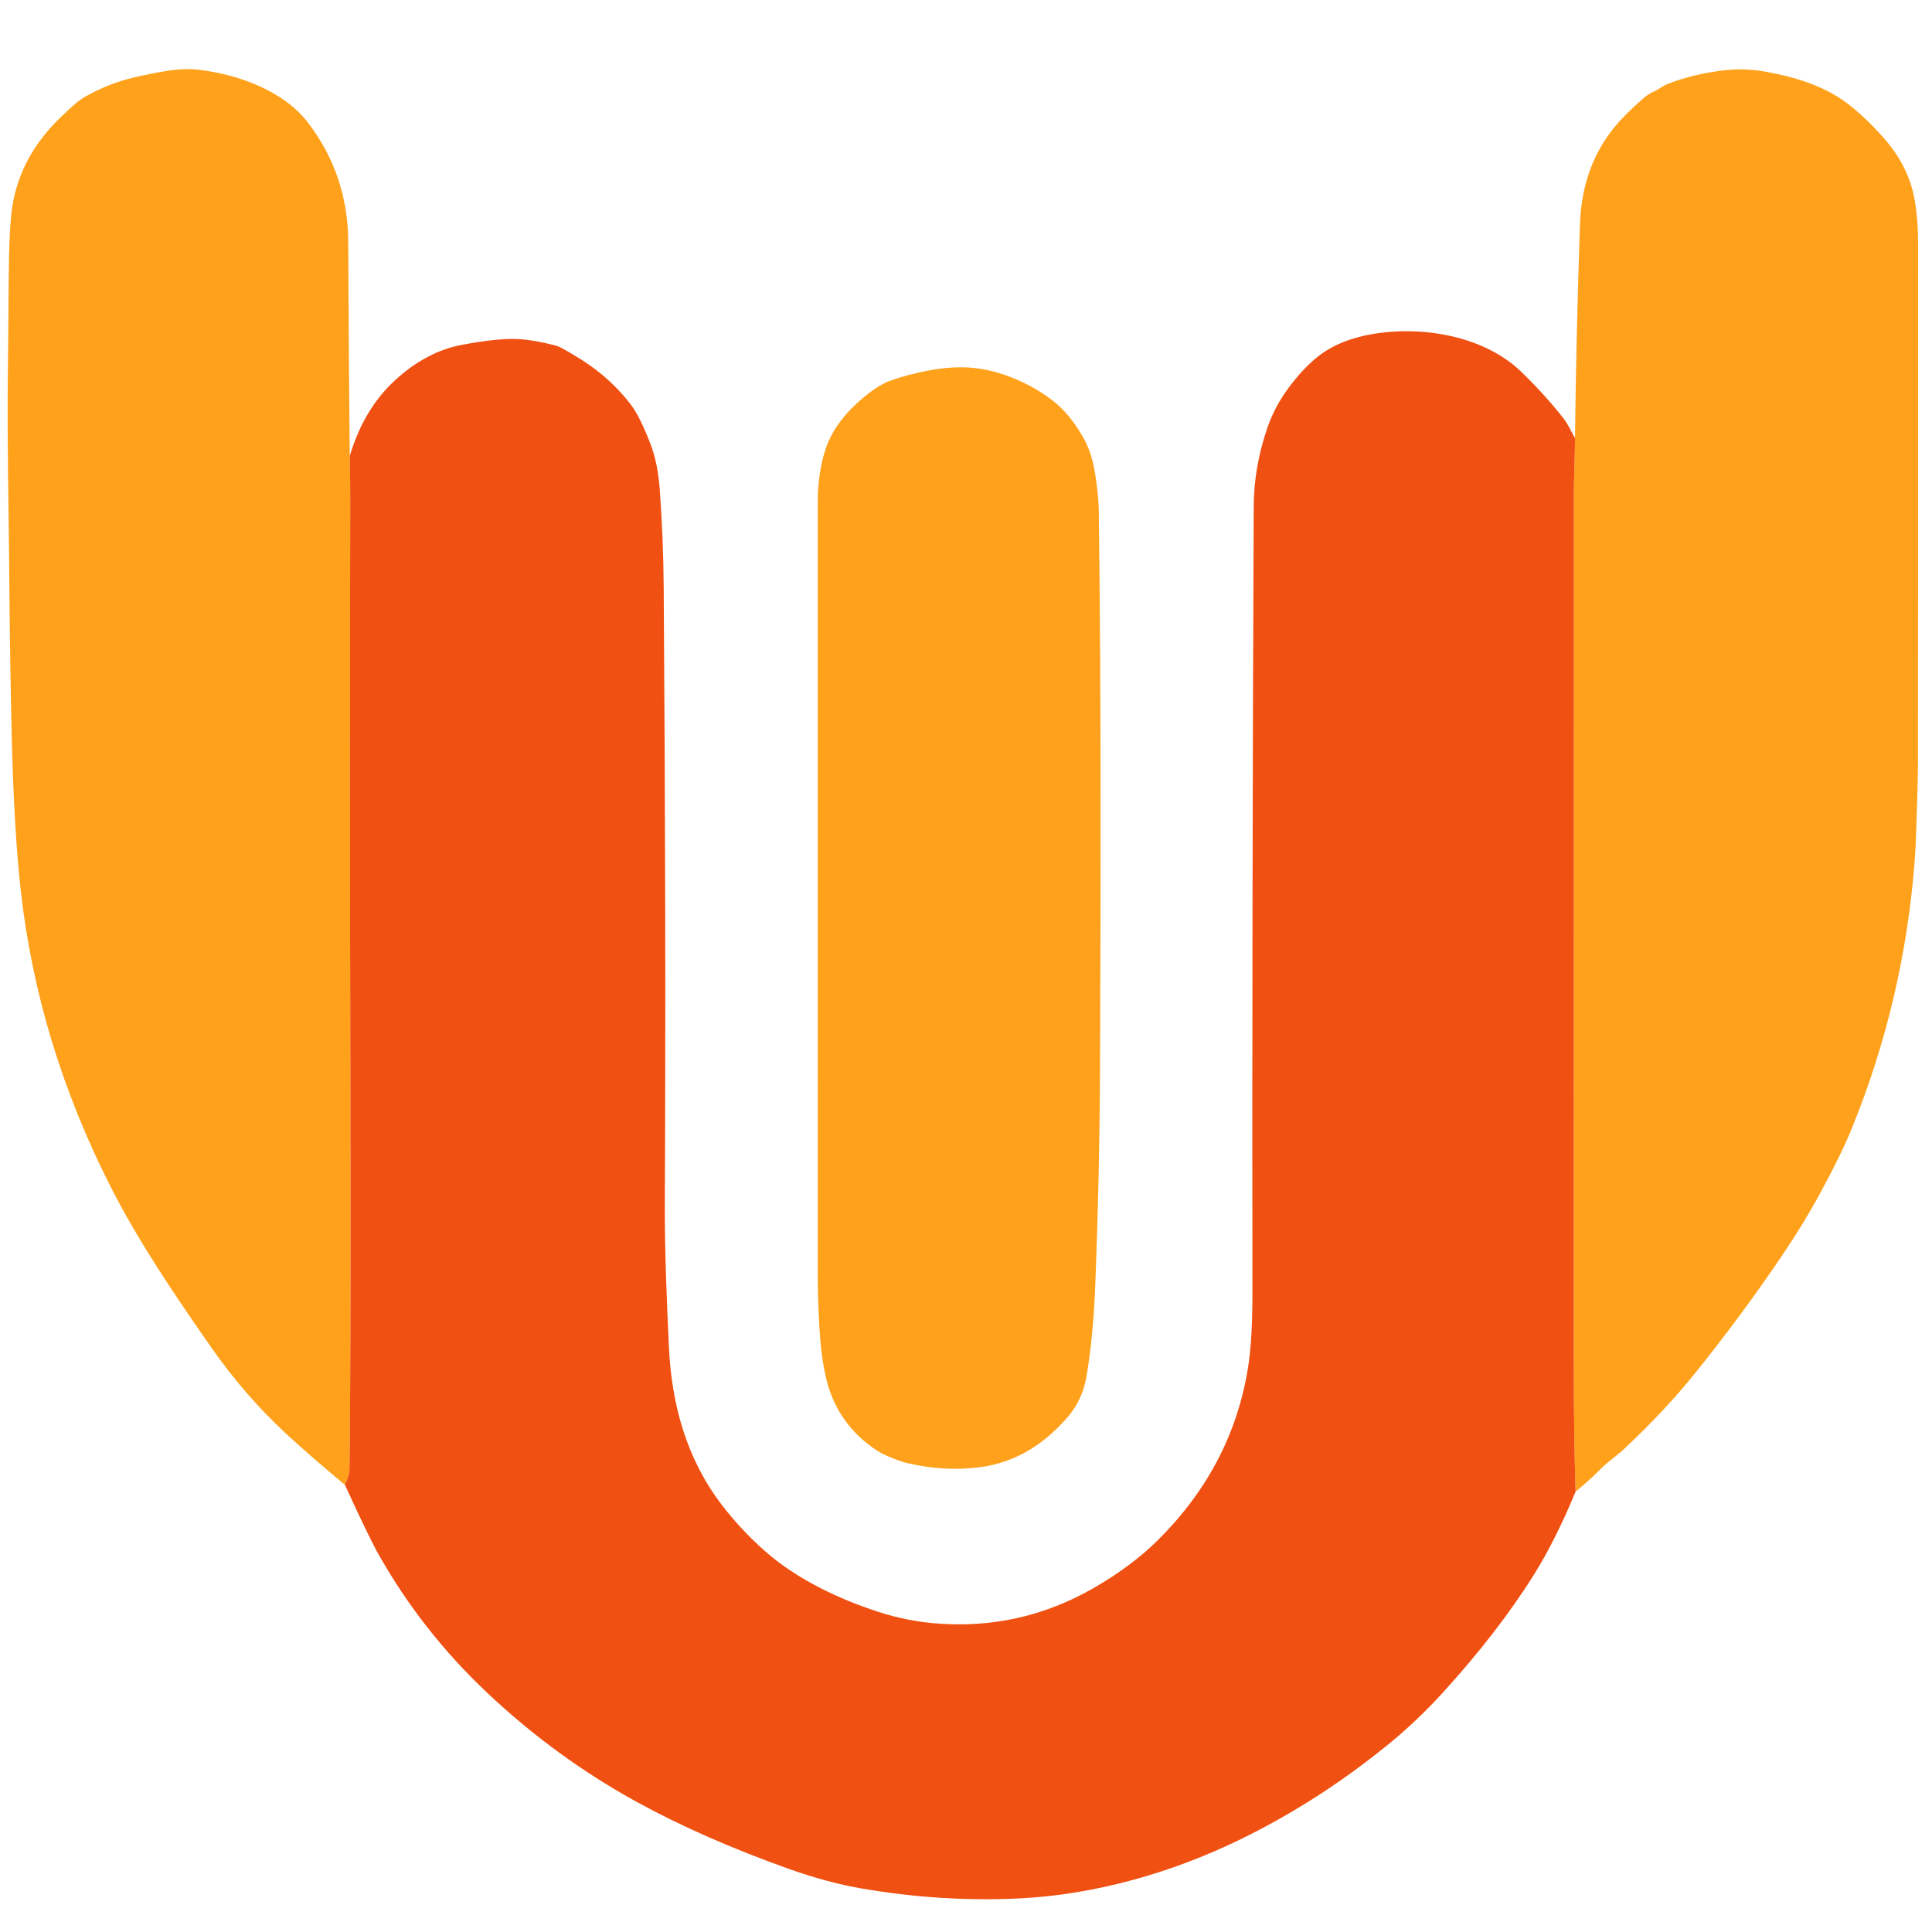
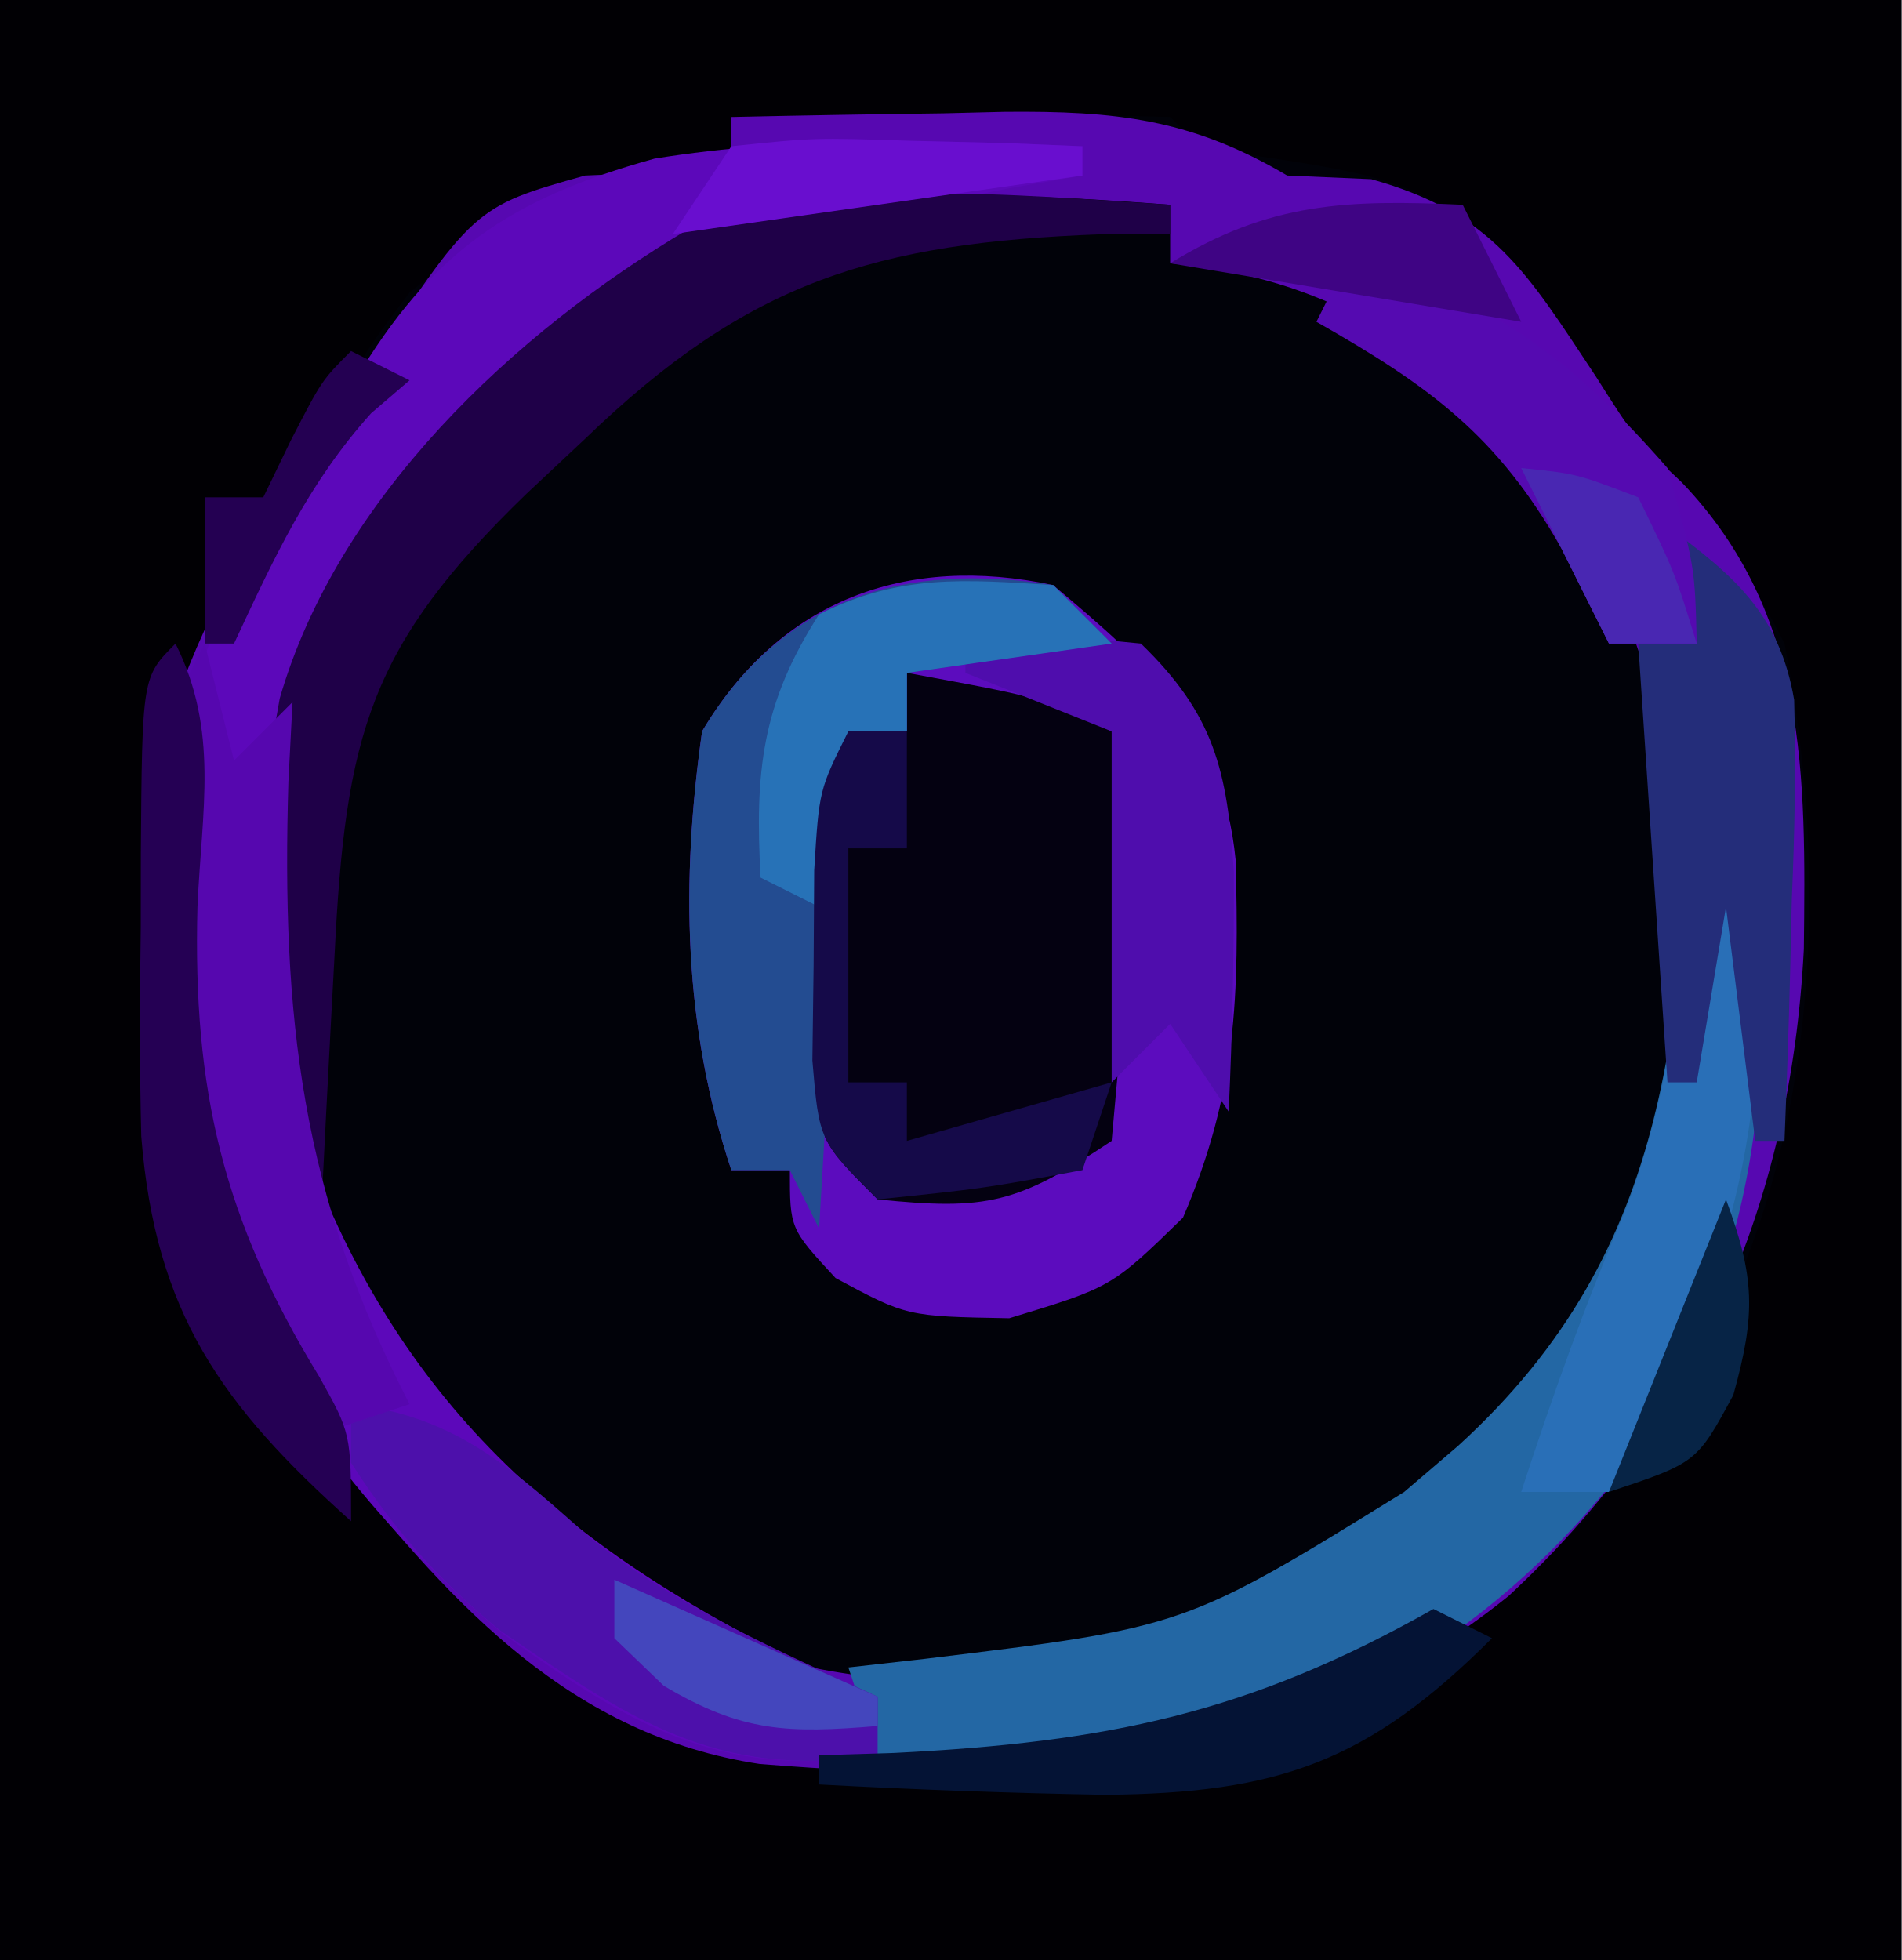
- <svg xmlns="http://www.w3.org/2000/svg" version="1.1" viewBox="0.00 0.00 518.00 518.00">
-   <path fill="#ffa11b" d="   M 93.77 122.28   Q 93.91 128.16 93.90 134.00   Q 93.75 209.75 93.93 285.50   Q 94.12 363.34 93.69 394.25   Q 93.67 395.41 92.47 398.11   Q 83.11 390.32 76.91 384.59   Q 65.63 374.17 56.55 361.14   C 47.11 347.58 37.53 333.54 30.05 318.94   Q 10.06 279.90 5.51 238.25   Q 3.72 221.89 3.13 196.80   Q 2.64 176.01 2.48 154.06   C 2.36 136.67 1.90 119.37 2.09 101.74   Q 2.24 88.52 2.33 74.96   Q 2.43 60.60 3.35 55.07   Q 5.59 41.51 16.60 31.12   C 18.61 29.22 20.72 27.09 23.11 25.76   Q 29.35 22.30 35.96 20.75   Q 39.99 19.80 44.41 19.07   Q 49.42 18.24 53.36 18.71   C 64.05 19.98 76.10 24.43 82.58 32.89   Q 93.29 46.90 93.37 64.92   Q 93.49 93.61 93.77 122.28   Z" />
-   <path fill="#ffa11b" d="   M 422.44 399.92   Q 421.94 385.22 421.95 362.25   Q 421.96 247.22 421.98 132.18   C 421.98 127.70 422.28 122.37 422.28 117.47   Q 422.63 88.72 423.62 60.00   Q 424.15 44.82 432.82 34.14   Q 435.49 30.87 440.27 26.64   Q 441.89 25.20 443.51 24.50   C 444.81 23.93 445.83 23.00 447.08 22.52   Q 453.84 19.88 461.93 18.89   Q 467.66 18.18 473.37 19.22   C 481.47 20.70 489.29 23.05 495.69 28.03   Q 500.56 31.82 505.34 37.32   Q 511.72 44.66 513.31 53.39   Q 514.27 58.61 514.27 65.75   Q 514.26 134.33 514.25 202.92   C 514.25 209.35 513.96 215.96 513.78 222.43   Q 513.65 226.72 513.40 230.15   Q 510.64 267.80 496.48 302.60   Q 493.62 309.62 487.87 320.19   Q 483.44 328.31 477.74 336.73   Q 466.89 352.75 454.63 367.99   Q 446.42 378.20 435.44 388.50   C 433.40 390.41 431.14 391.84 429.20 393.81   Q 426.21 396.86 422.44 399.92   Z" />
-   <path fill="#f05011" d="   M 422.28 117.47   C 422.28 122.37 421.98 127.70 421.98 132.18   Q 421.96 247.22 421.95 362.25   Q 421.94 385.22 422.44 399.92   Q 417.12 412.81 411.35 422.06   Q 401.63 437.62 386.67 454.01   Q 379.95 461.37 372.46 467.50   Q 353.71 482.83 332.70 493.10   C 314.36 502.07 293.58 508.04 273.02 509.01   Q 252.19 509.98 231.00 506.33   Q 221.83 504.75 211.52 501.08   Q 188.77 492.98 171.08 483.32   Q 149.14 471.33 130.62 453.86   Q 113.06 437.30 101.40 416.58   Q 98.91 412.15 92.47 398.11   Q 93.67 395.41 93.69 394.25   Q 94.12 363.34 93.93 285.50   Q 93.75 209.75 93.90 134.00   Q 93.91 128.16 93.77 122.28   Q 97.53 109.64 105.94 101.93   Q 114.31 94.26 123.77 92.47   Q 133.26 90.68 138.60 90.90   Q 142.88 91.08 148.64 92.56   Q 149.71 92.83 150.68 93.36   C 157.97 97.37 163.64 101.46 168.97 108.26   Q 171.59 111.61 174.51 119.33   Q 176.38 124.26 176.90 131.35   Q 177.85 144.39 177.95 157.60   Q 178.60 247.98 178.25 322.13   C 178.19 335.00 178.73 347.95 179.35 361.23   C 180.06 376.32 183.94 390.88 193.42 403.34   Q 198.64 410.19 205.22 415.98   C 213.67 423.40 224.66 428.62 235.35 432.12   Q 243.49 434.79 252.12 435.35   Q 272.89 436.72 291.19 426.90   C 297.46 423.54 304.27 418.87 309.36 413.98   Q 330.21 393.94 334.60 366.79   Q 335.81 359.28 335.79 346.89   Q 335.67 246.70 336.14 135.83   Q 336.19 125.11 339.86 114.54   Q 341.77 109.02 345.44 104.06   Q 349.31 98.82 353.25 95.68   Q 359.04 91.07 368.13 89.54   C 381.31 87.32 397.91 89.98 408.01 99.81   Q 414.34 105.98 419.23 112.22   C 420.51 113.85 421.23 115.69 422.28 117.47   Z" />
-   <path fill="#ffa11b" d="   M 290.13 116.78   C 292.96 121.61 293.55 125.93 294.19 131.20   Q 294.57 134.31 294.61 137.38   C 295.25 187.72 295.13 237.85 294.93 287.00   Q 294.81 315.19 293.64 345.03   Q 293.11 358.55 291.25 369.35   C 290.60 373.11 288.94 376.86 286.23 379.98   C 279.91 387.24 272.35 392.14 262.57 393.40   Q 252.99 394.63 242.91 392.20   Q 241.43 391.84 238.27 390.54   Q 236.07 389.63 234.01 388.16   Q 224.44 381.32 221.61 370.00   Q 220.15 364.15 219.66 355.36   Q 219.25 347.84 219.25 340.38   Q 219.23 236.91 219.26 134.24   C 219.26 129.71 219.93 124.79 221.30 120.55   Q 223.84 112.74 232.17 106.04   Q 235.79 103.13 238.63 102.10   Q 243.46 100.36 249.35 99.27   Q 254.95 98.24 259.99 98.56   C 267.79 99.07 276.22 102.72 282.33 107.47   Q 286.65 110.83 290.13 116.78   Z" />
+ <svg xmlns="http://www.w3.org/2000/svg" version="1.1" width="65" height="67">
+   <path d="M0 0 C21.45 0 42.9 0 65 0 C65 22.11 65 44.22 65 67 C43.55 67 22.1 67 0 67 C0 44.89 0 22.78 0 0 Z " fill="#010209" transform="translate(0,0)" />
+   <path d="M0 0 C21.45 0 42.9 0 65 0 C65 22.11 65 44.22 65 67 C43.55 67 22.1 67 0 67 C0 44.89 0 22.78 0 0 Z M25 4 C25 4.66 25 5.32 25 6 C24.299 5.918 23.598 5.835 22.875 5.75 C18.957 6.091 17.041 7.554 14 10 C12.335 12.217 12.335 12.217 11 15 C10.575 15.592 10.149 16.183 9.711 16.793 C5.024 23.771 4.917 30.815 6 39 C8.665 47.503 14.197 54.878 22.033 59.18 C25.429 60.596 28.674 60.638 32.312 60.562 C33.058 60.552 33.803 60.542 34.572 60.531 C42.676 60.221 48.758 57.7 54.375 51.75 C55.29 50.529 56.166 49.278 57 48 C57.619 47.083 57.619 47.083 58.25 46.148 C62.176 39.087 62.542 29.839 61 22 C59.186 18.347 56.853 15.866 54 13 C53.072 11.298 53.072 11.298 52.125 9.562 C49.356 6.224 47.102 5.96 42.926 5.324 C41 5 41 5 40 4 C37.47 3.927 34.967 3.908 32.438 3.938 C31.371 3.944 31.371 3.944 30.283 3.951 C28.522 3.963 26.761 3.981 25 4 Z " fill="#010004" transform="translate(0,0)" />
+   <path d="M0 0 C2.417 -0.054 4.833 -0.094 7.25 -0.125 C7.932 -0.142 8.614 -0.159 9.316 -0.176 C13.131 -0.213 15.715 0.062 19 2 C19.949 2.041 20.898 2.083 21.875 2.125 C26.054 3.295 27.2 5.326 29.543 8.855 C30.892 10.985 30.892 10.985 32.488 12.488 C36.807 17.002 36.729 22.504 36.662 28.442 C36.216 37.15 33.016 44.577 26.562 50.562 C18.926 56.706 10.314 57.058 0.956 56.297 C-5.473 55.32 -9.478 50.904 -13.375 46.062 C-19.152 37.493 -20.186 30.398 -19 20 C-17.806 16.572 -16.149 13.906 -14 11 C-13.569 10.331 -13.139 9.662 -12.695 8.973 C-8.809 3.071 -8.809 3.071 -5 2 C-2.25 1.875 -2.25 1.875 0 2 C0 1.34 0 0.68 0 0 Z M-8 9 C-8.597 9.553 -9.194 10.106 -9.809 10.676 C-13.675 14.709 -15.351 18.48 -16 24 C-16.094 24.785 -16.188 25.57 -16.285 26.379 C-16.703 33.23 -14.912 38.386 -11 44 C-6.573 48.829 -2.073 52.531 4.613 53.301 C14.309 53.343 19.361 51.869 26.438 45.062 C32.244 39.185 32.345 35.002 32.385 26.862 C32.228 19.839 30.339 14.278 25.285 9.316 C22.053 6.82 19.137 5.376 15 5 C15 4.34 15 3.68 15 3 C5.563 2.275 -0.893 2.389 -8 9 Z " fill="#5708B1" transform="translate(25,4)" />
+   <path d="M0 0 C3.326 2.808 5.797 4.961 6.238 9.391 C6.359 14.024 6.293 17.319 4.438 21.625 C2 24 2 24 -1.5 25.062 C-5 25 -5 25 -7.438 23.688 C-9 22 -9 22 -9 20 C-9.66 20 -10.32 20 -11 20 C-12.643 15.071 -12.726 10.132 -12 5 C-9.33 0.509 -5.034 -1.071 0 0 Z " fill="#5C0CBE" transform="translate(36,20)" />
+   <path d="M0 0 C0 0.33 0 0.66 0 1 C-0.846 1.147 -1.691 1.294 -2.562 1.445 C-11.651 3.242 -16.905 5.905 -23.375 12.375 C-27.146 18.466 -28.019 25.974 -27 33 C-24.045 41.943 -18.808 47.18 -10.562 51.375 C-9.387 51.911 -8.211 52.447 -7 53 C-7 53.66 -7 54.32 -7 55 C-12.452 55.839 -15.539 53.903 -19.82 50.84 C-26.096 45.542 -30.517 38.748 -31.352 30.543 C-31.667 22.217 -30.914 16.724 -26 10 C-25.627 9.343 -25.255 8.685 -24.871 8.008 C-22.248 3.603 -19.552 1.787 -14.625 0.422 C-9.76 -0.36 -4.909 -0.224 0 0 Z " fill="#5C08BA" transform="translate(37,5)" />
+   <path d="M0 0 C4.75 0.875 4.75 0.875 7 2 C7.081 4.291 7.139 6.583 7.188 8.875 C7.222 10.151 7.257 11.427 7.293 12.742 C7.196 13.817 7.1 14.892 7 16 C3.776 18.149 2.733 18.383 -1 18 C-3 16 -3 16 -3.23 13.25 C-3.216 12.178 -3.202 11.105 -3.188 10 C-3.181 8.928 -3.175 7.855 -3.168 6.75 C-3 4 -3 4 -2 2 C-1.34 2 -0.68 2 0 2 C0 1.34 0 0.68 0 0 Z " fill="#040111" transform="translate(31,23)" />
+   <path d="M0 0 C0.33 0 0.66 0 1 0 C2.836 8.72 2.958 15.83 -1.449 23.738 C-5.333 29.403 -10.412 33.023 -17 35 C-20.683 35.224 -24.316 35.18 -28 35 C-28.495 33.515 -28.495 33.515 -29 32 C-28.131 31.902 -27.262 31.804 -26.367 31.703 C-17.48 30.624 -17.48 30.624 -10 26 C-9.394 25.482 -8.788 24.964 -8.164 24.43 C-0.621 17.564 -0.607 9.721 0 0 Z " fill="#2367A4" transform="translate(58,25)" />
+   <path d="M0 0 C0 0.33 0 0.66 0 1 C-0.773 1.003 -1.547 1.005 -2.344 1.008 C-10.102 1.296 -14.426 2.617 -20 8 C-20.663 8.621 -21.325 9.243 -22.008 9.883 C-27.381 15.082 -28.191 18.124 -28.562 25.625 C-28.606 26.427 -28.649 27.229 -28.693 28.055 C-28.8 30.036 -28.9 32.018 -29 34 C-32.367 28.95 -31.49 22.718 -30.438 16.875 C-28.465 10.047 -22.46 4.381 -16.465 0.832 C-11.184 -0.951 -5.492 -0.347 0 0 Z " fill="#1F0048" transform="translate(40,7)" />
+   <path d="M0 0 C0.66 0.66 1.32 1.32 2 2 C-0.31 2.33 -2.62 2.66 -5 3 C-5 3.66 -5 4.32 -5 5 C-5.66 5 -6.32 5 -7 5 C-7.33 10.61 -7.66 16.22 -8 22 C-8.33 21.34 -8.66 20.68 -9 20 C-9.66 20 -10.32 20 -11 20 C-12.643 15.071 -12.726 10.132 -12 5 C-9.292 0.445 -5.107 -0.812 0 0 Z " fill="#234C91" transform="translate(36,20)" />
+   <path d="M0 0 C3.668 0.423 5.574 2.276 8.273 4.656 C11.253 6.975 14.586 8.411 18 10 C18 10.66 18 11.32 18 12 C12.445 12.855 9.451 10.713 5.051 7.703 C2.95 5.958 1.47 4.297 0 2 C0 1.34 0 0.68 0 0 Z " fill="#4D10AB" transform="translate(12,48)" />
+   <path d="M0 0 C0.33 1.32 0.66 2.64 1 4 C1.66 3.34 2.32 2.68 3 2 C2.954 2.895 2.907 3.789 2.859 4.711 C2.619 12.757 3.292 18.816 7 26 C6.01 26.33 5.02 26.66 4 27 C-1.352 18.877 -1.829 11.474 -1 2 C-0.67 1.34 -0.34 0.68 0 0 Z " fill="#5607AF" transform="translate(7,22)" />
+   <path d="M0 0 C0.33 0 0.66 0 1 0 C3.137 10.15 2.328 17.057 -3 26 C-3.99 26 -4.98 26 -6 26 C-4.932 22.715 -3.806 19.551 -2.438 16.375 C-0.405 11.099 -0.271 5.597 0 0 Z " fill="#296FB7" transform="translate(58,25)" />
+   <path d="M0 0 C2.313 1.694 3.832 3.02 4.33 5.924 C4.393 8.21 4.349 10.465 4.25 12.75 C4.232 13.543 4.214 14.336 4.195 15.152 C4.148 17.102 4.077 19.051 4 21 C3.67 21 3.34 21 3 21 C2.67 18.36 2.34 15.72 2 13 C1.67 14.98 1.34 16.96 1 19 C0.67 19 0.34 19 0 19 C-0.33 14.05 -0.66 9.1 -1 4 C-0.34 4 0.32 4 1 4 C0.67 2.68 0.34 1.36 0 0 Z " fill="#242D7A" transform="translate(57,18)" />
+   <path d="M0 0 C4.742 0.89 7.862 3.407 11 7 C11.938 10.375 11.938 10.375 12 13 C11.01 13 10.02 13 9 13 C8.464 11.928 7.928 10.855 7.375 9.75 C5.189 5.874 2.834 4.179 -1 2 C-0.67 1.34 -0.34 0.68 0 0 Z " fill="#550AB1" transform="translate(46,9)" />
+   <path d="M0 0 C2.812 -0.312 2.812 -0.312 6 0 C8.503 2.42 8.959 4.348 9.176 7.781 C9.186 10.528 9.13 13.256 9 16 C8.34 15.01 7.68 14.02 7 13 C6.34 13.66 5.68 14.32 5 15 C5 11.04 5 7.08 5 3 C2.525 2.01 2.525 2.01 0 1 C0 0.67 0 0.34 0 0 Z " fill="#4F0DAD" transform="translate(33,22)" />
+   <path d="M0 0 C1.494 2.989 0.897 5.68 0.75 9 C0.588 15.257 1.625 19.687 4.906 25.047 C6 27 6 27 6 30 C1.576 26.042 -0.693 22.876 -1.171 16.845 C-1.232 14.456 -1.224 12.077 -1.188 9.688 C-1.187 8.864 -1.186 8.041 -1.186 7.193 C-1.141 1.141 -1.141 1.141 0 0 Z " fill="#250054" transform="translate(6,22)" />
+   <path d="M0 0 C0.66 0.66 1.32 1.32 2 2 C-0.31 2.33 -2.62 2.66 -5 3 C-5 3.66 -5 4.32 -5 5 C-5.66 5 -6.32 5 -7 5 C-7.33 6.98 -7.66 8.96 -8 11 C-8.66 10.67 -9.32 10.34 -10 10 C-10.2 6.402 -9.968 4.061 -8 1 C-5.237 -0.381 -3.053 -0.191 0 0 Z " fill="#2772B7" transform="translate(36,20)" />
+   <path d="M0 0 C0.66 0 1.32 0 2 0 C2 1.32 2 2.64 2 4 C1.34 4 0.68 4 0 4 C0 6.64 0 9.28 0 12 C0.66 12 1.32 12 2 12 C2 12.66 2 13.32 2 14 C4.31 13.34 6.62 12.68 9 12 C8.67 12.99 8.34 13.98 8 15 C4.625 15.625 4.625 15.625 1 16 C-1 14 -1 14 -1.23 11.25 C-1.216 10.178 -1.202 9.105 -1.188 8 C-1.181 6.928 -1.175 5.855 -1.168 4.75 C-1 2 -1 2 0 0 Z " fill="#150A49" transform="translate(29,25)" />
+   <path d="M0 0 C0.66 0.33 1.32 0.66 2 1 C-2.248 5.248 -5.334 6.299 -11.215 6.352 C-14.482 6.294 -17.737 6.176 -21 6 C-21 5.67 -21 5.34 -21 5 C-20.154 4.974 -19.309 4.948 -18.438 4.922 C-11.162 4.558 -6.314 3.574 0 0 Z " fill="#041335" transform="translate(49,55)" />
+   <path d="M0 0 C0.66 1.32 1.32 2.64 2 4 C-1.125 3.479 -4.25 2.958 -7.375 2.438 C-8.241 2.293 -9.107 2.149 -10 2 C-6.598 -0.094 -3.947 -0.179 0 0 Z " fill="#3F0484" transform="translate(50,7)" />
+   <path d="M0 0 C2.82 -0.293 2.82 -0.293 6.125 -0.188 C7.769 -0.147 7.769 -0.147 9.445 -0.105 C10.288 -0.071 11.131 -0.036 12 0 C12 0.33 12 0.66 12 1 C7.38 1.66 2.76 2.32 -2 3 C-1.34 2.01 -0.68 1.02 0 0 Z " fill="#690ECF" transform="translate(25,5)" />
+   <path d="M0 0 C1.875 0.188 1.875 0.188 4 1 C5.25 3.562 5.25 3.562 6 6 C5.01 6 4.02 6 3 6 C2.01 4.02 1.02 2.04 0 0 Z " fill="#4927B2" transform="translate(52,16)" />
+   <path d="M0 0 C0.66 0.33 1.32 0.66 2 1 C1.567 1.371 1.134 1.742 0.688 2.125 C-1.462 4.513 -2.648 7.102 -4 10 C-4.33 10 -4.66 10 -5 10 C-5 8.35 -5 6.7 -5 5 C-4.34 5 -3.68 5 -3 5 C-2.536 4.041 -2.536 4.041 -2.062 3.062 C-1 1 -1 1 0 0 Z " fill="#240052" transform="translate(12,12)" />
+   <path d="M0 0 C4.455 1.98 4.455 1.98 9 4 C9 4.33 9 4.66 9 5 C5.936 5.255 4.368 5.219 1.688 3.625 C1.131 3.089 0.574 2.553 0 2 C0 1.34 0 0.68 0 0 Z " fill="#4446BD" transform="translate(21,54)" />
+   <path d="M0 0 C0.987 2.666 1.028 3.901 0.25 6.688 C-1 9 -1 9 -4 10 C-2.667 6.667 -1.333 3.333 0 0 Z " fill="#072446" transform="translate(59,41)" />
</svg>
